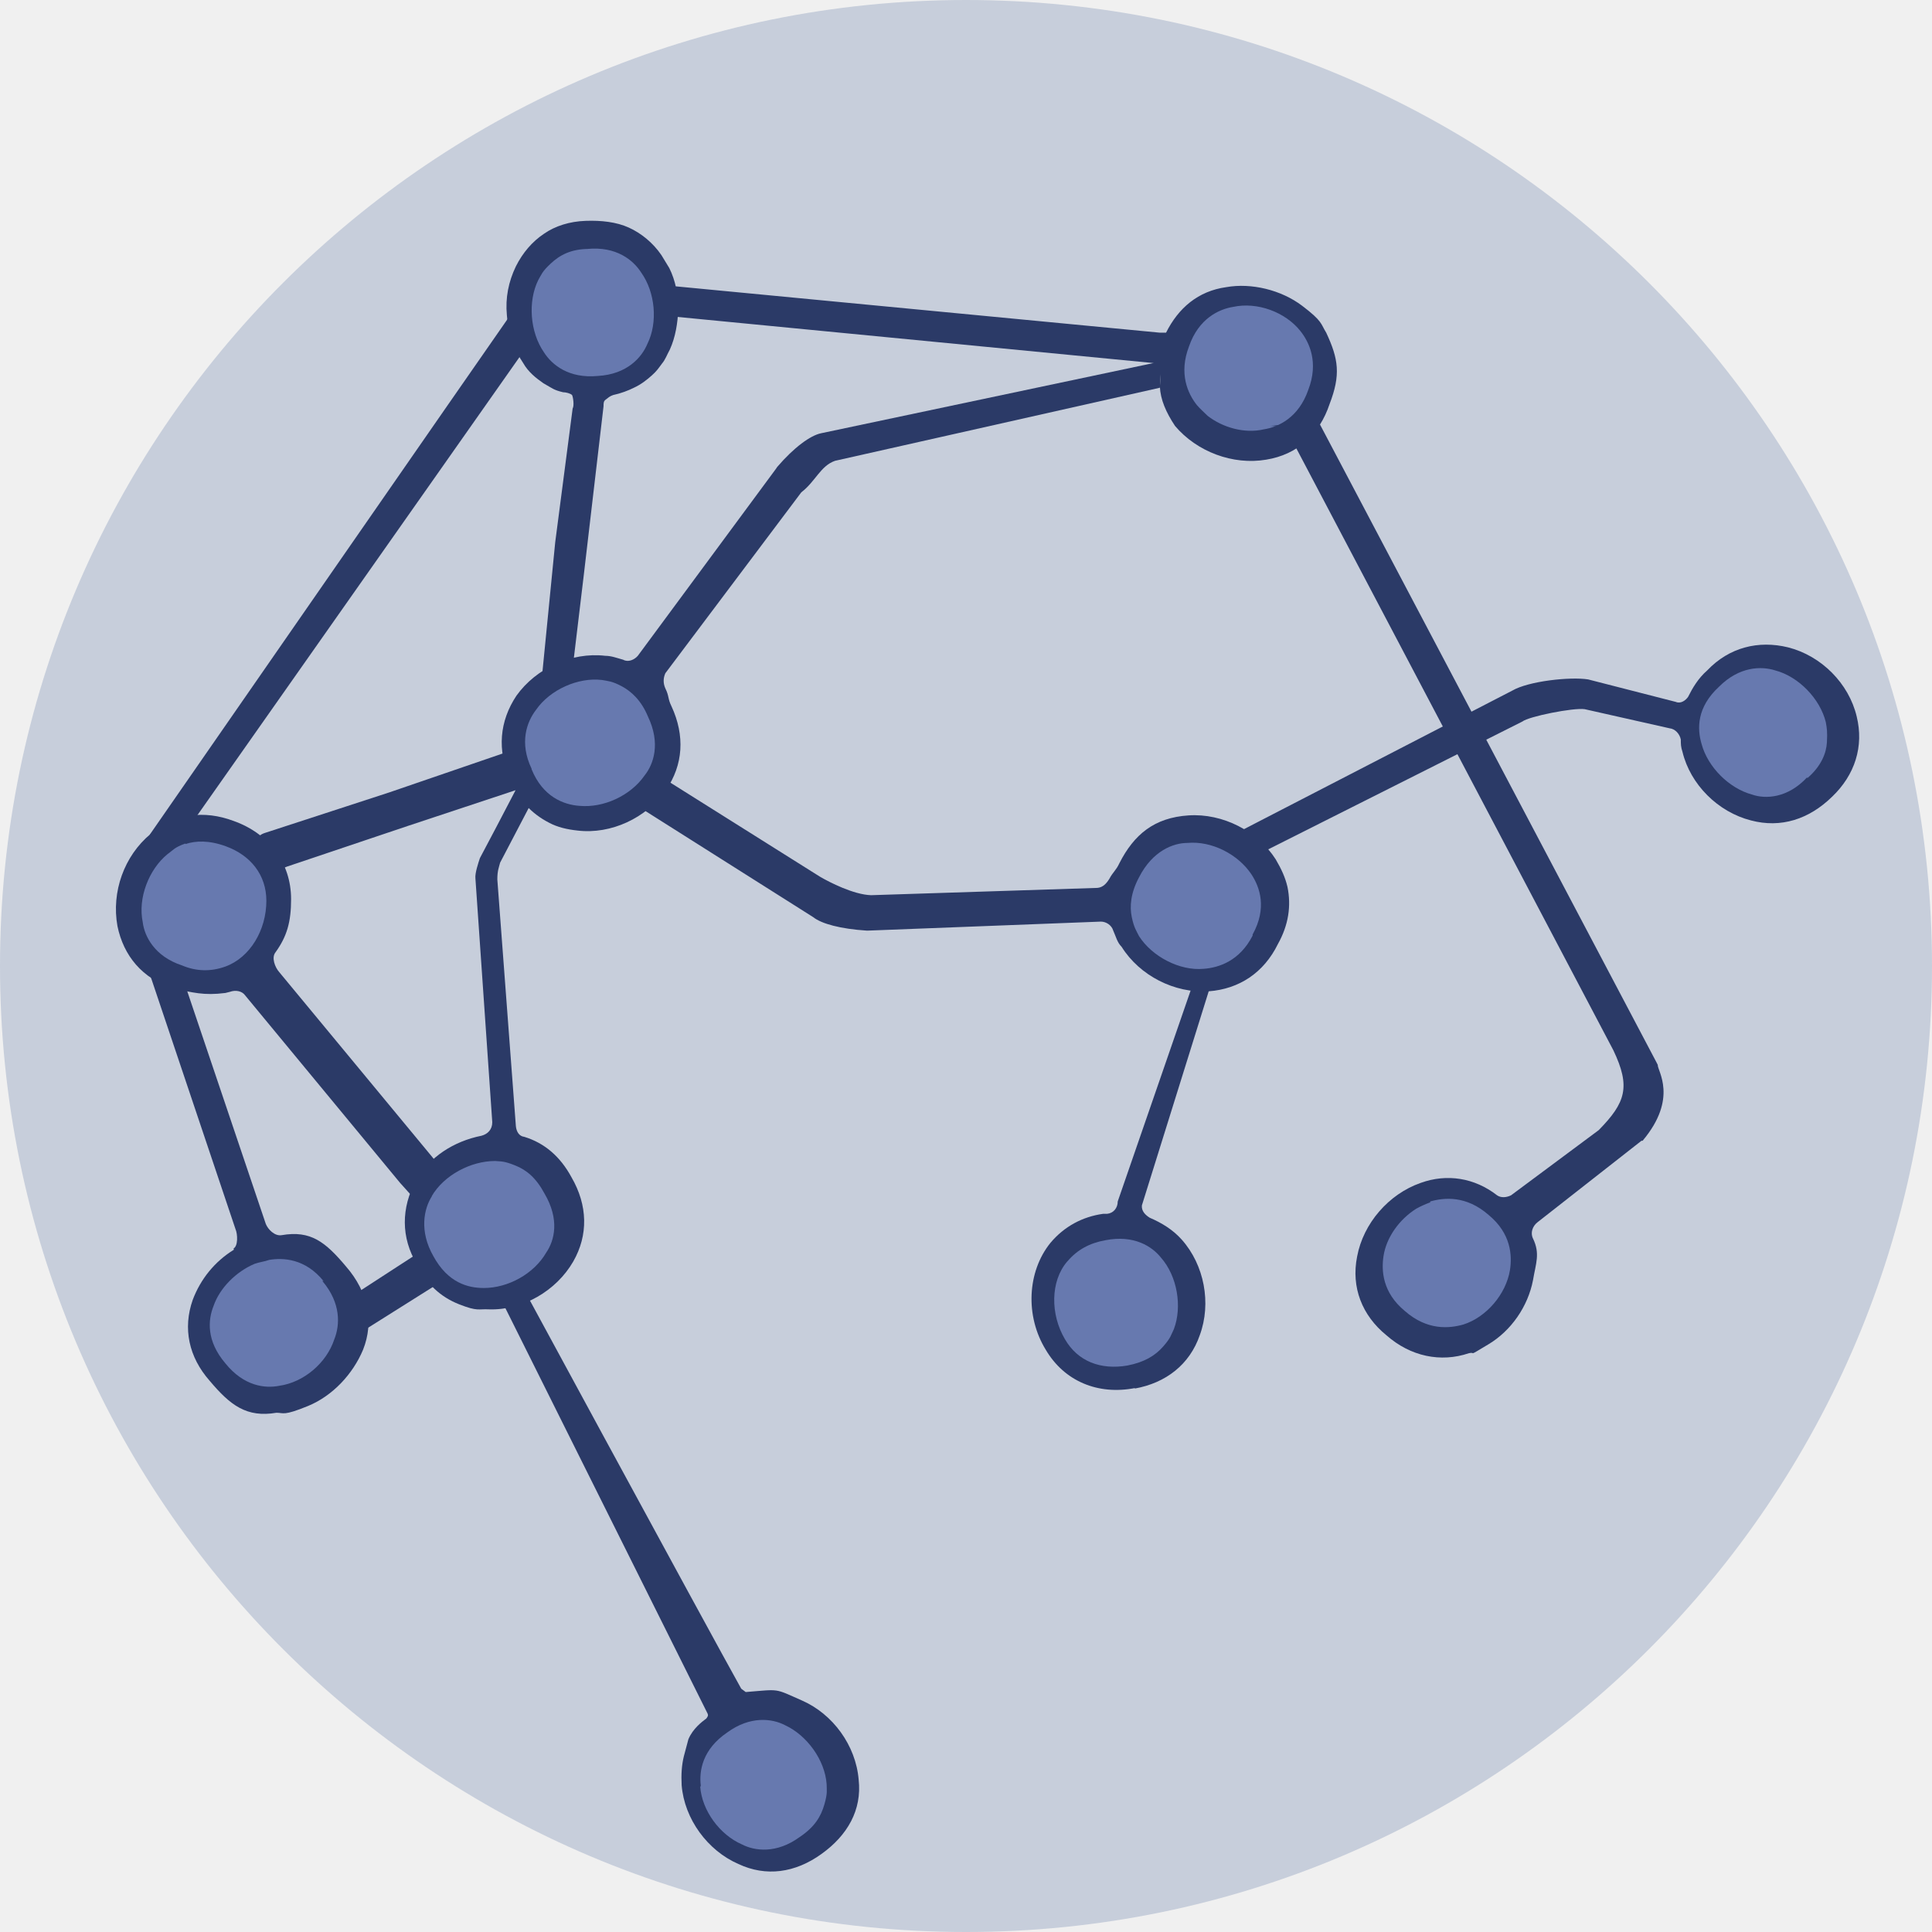
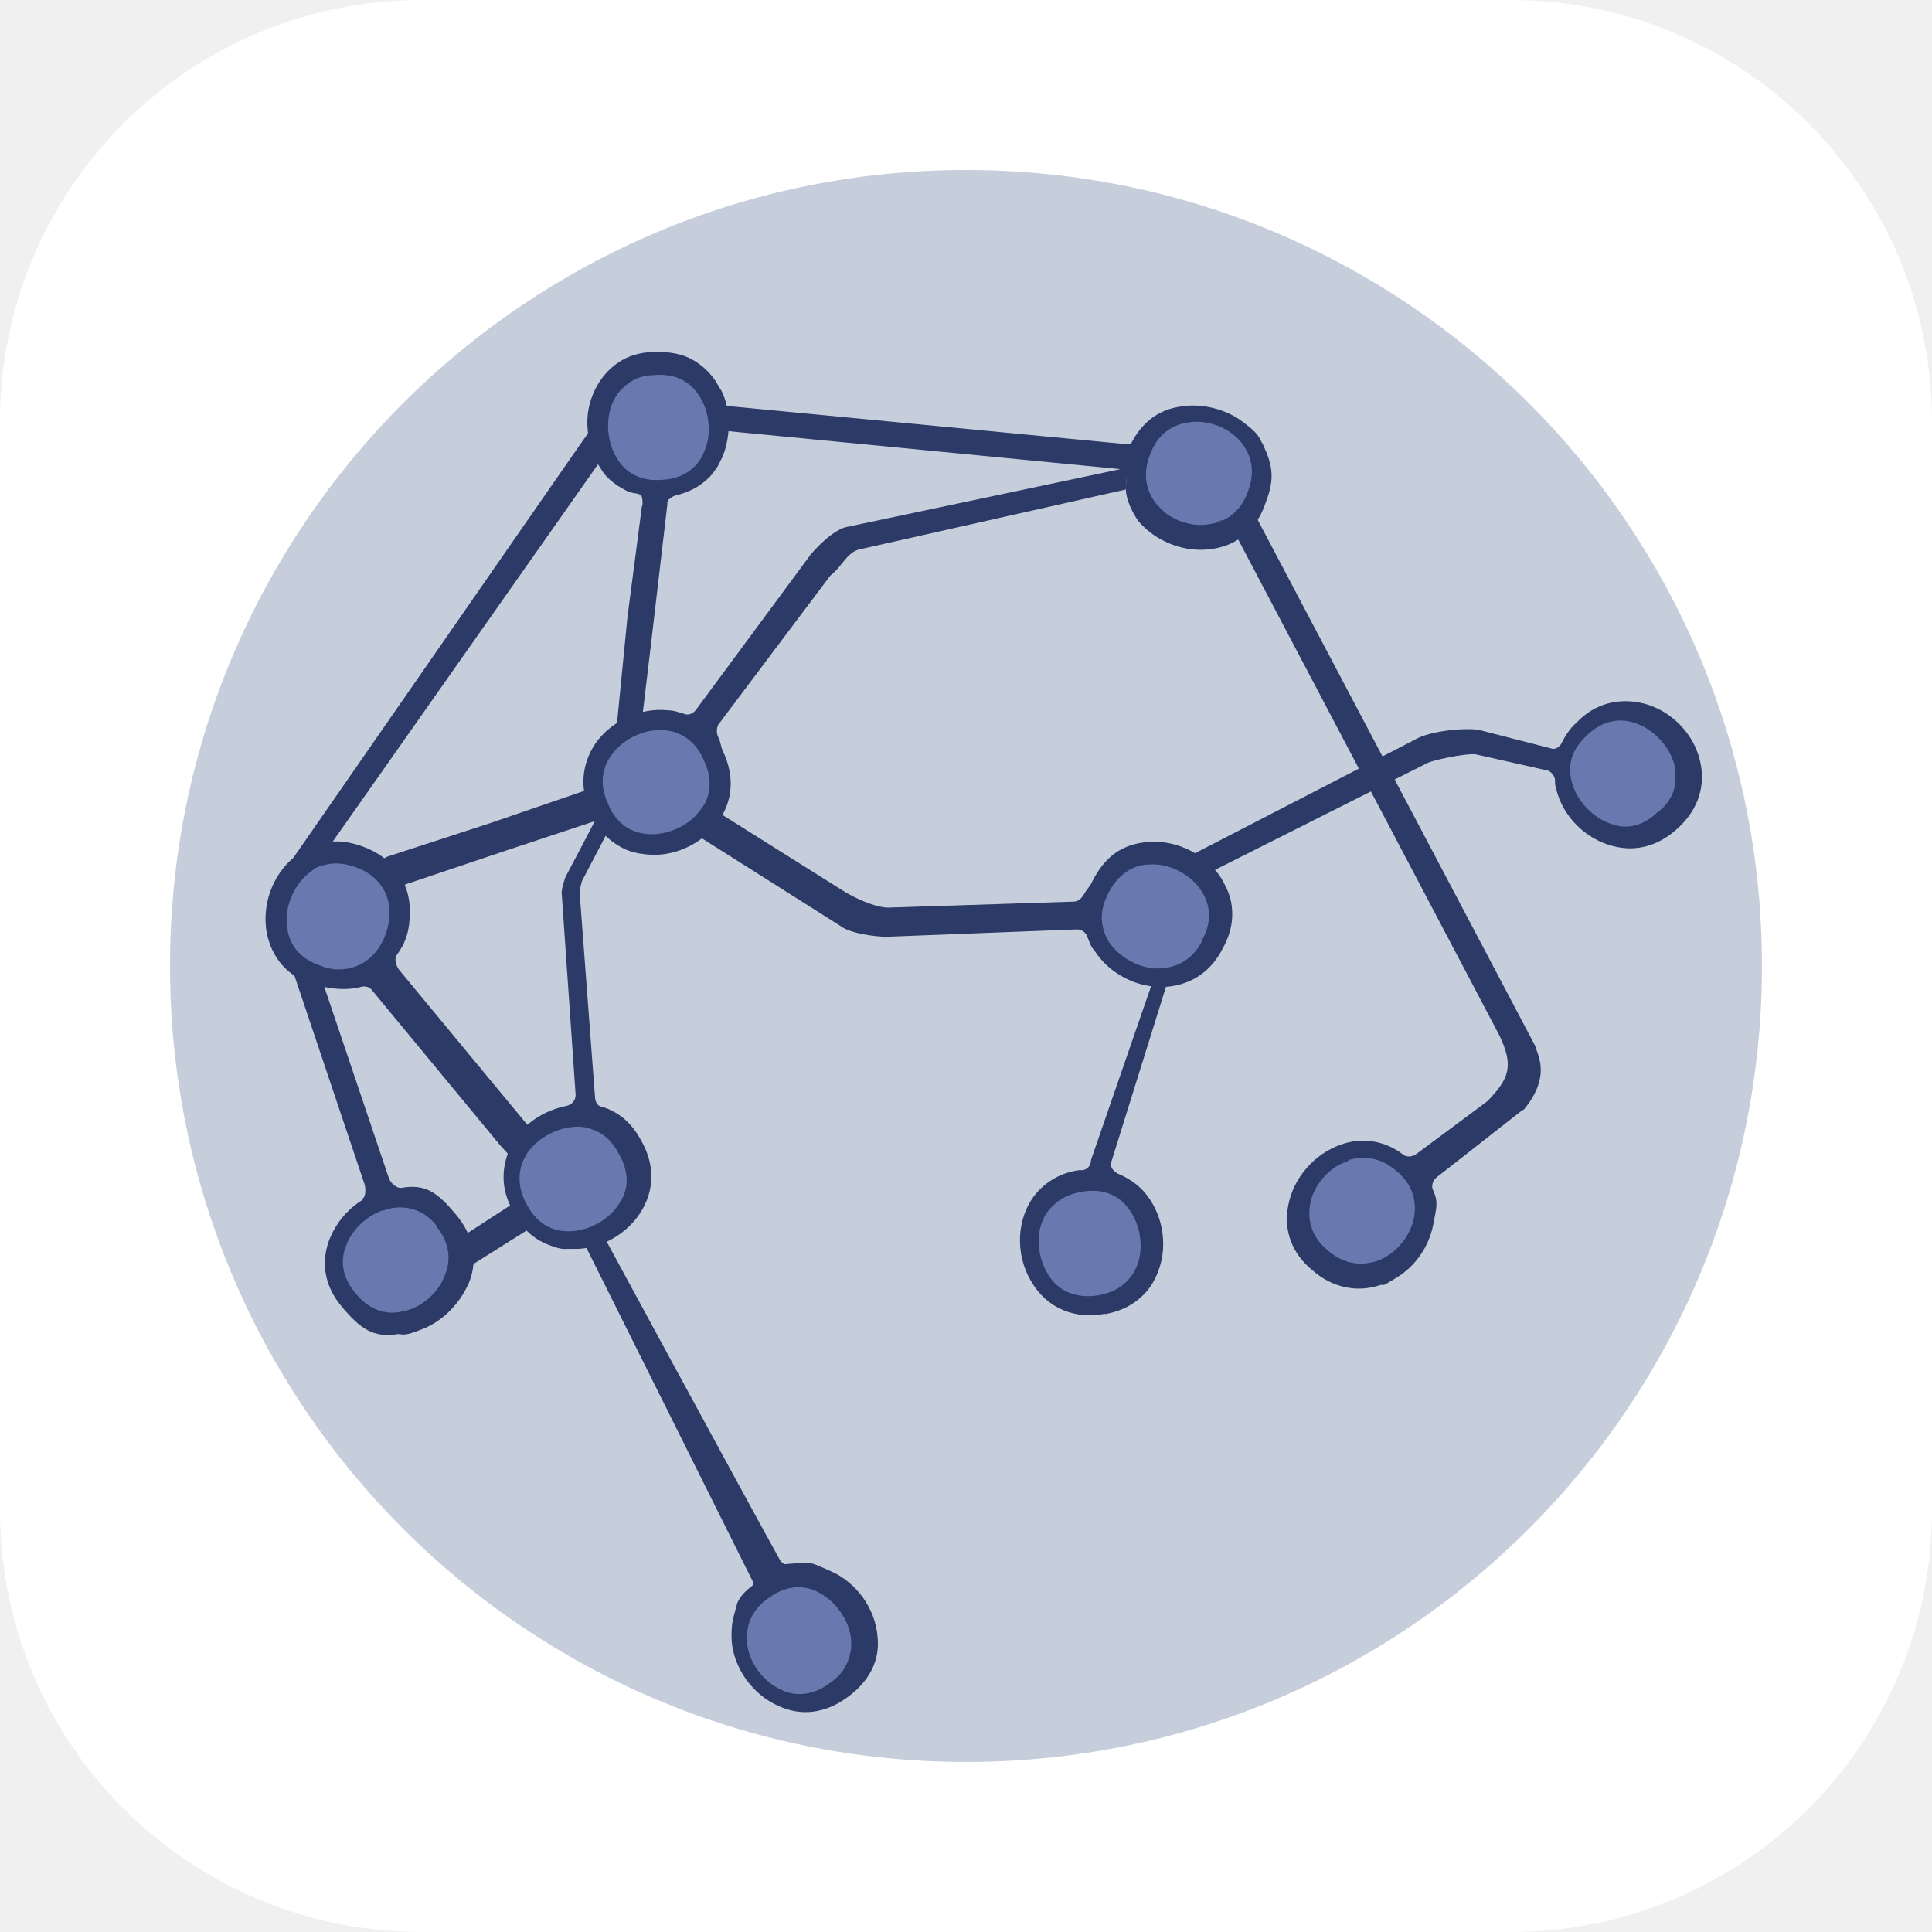
<svg xmlns="http://www.w3.org/2000/svg" id="Layer_1" data-name="Layer 1" viewBox="0 0 343.8 343.8">
  <defs>
    <style>
      .cls-1 {
        fill: #6779af;
      }

      .cls-2 {
        fill: #2b3a67;
      }

      .cls-3 {
        fill: #c7cedb;
      }
    </style>
  </defs>
-   <circle class="cls-3" cx="171.9" cy="171.9" r="171.9" />
-   <path class="cls-2" d="M200.4,158c.6,1.8,1.1,3.4,1.6,5.2.2-.2.4-.3.7-.5l68.2-34.3c1.1-.9,9.1-2.5,11.1-2.2l15.1,3.4c1,.1,1.8,1,2,2,0,.8,0,1.3.3,2.2,1.4,5.8,6.3,10.7,12.2,12.2,5.3,1.4,10.3-.2,14.4-4.2,4.1-3.9,5.7-9,4.4-14.3-1.4-5.9-6.3-10.8-12.2-12.3-5.3-1.3-10.5,0-14.4,4.1-1.6,1.4-2.6,3.1-3.4,4.7-.4.6-1.3,1.3-2.2.9l-15.6-4c-3.2-.5-10.6.3-13.5,2l-67.2,34.7c-.5.2-1,.3-1.5.2v.2h0Z" />
-   <path class="cls-1" d="M321.7,138.4c2.4-2.1,3.3-4.4,3.4-6.3s0-2.5-.2-3.6c-1-4.1-4.8-8.1-9-9.2-2.5-.8-6.4-.7-10,2.9-4,3.7-3.9,7.5-3.1,10.2,1.1,4.1,4.9,7.9,9,9h0c2.3.8,6.3.7,9.8-3.1v.2h0l.1-.1h0Z" />
-   <path class="cls-2" d="M95.7,59.4c1.7-2.8,4.1-4.6,9.4-4.5l100.1,9.7c1.7.3,1.3,2.9,1.2,4.2.1,2.3,1.1,4.6,2.7,7,3.9,4.6,10.3,7,16.2,6,5.6-.9,9.5-4.5,11.3-9.9,2-5.2,1.6-8-.6-12.7-1-1.6-.6-2-4.3-4.8s-9-4.1-13.5-3.3c-5,.7-8.5,3.7-10.7,8.1h-1.1l-102.4-9.8c-2,0-3-.1-6,.7s-4.4,2.1-7,5.7c-6.3,9-55.3,79.7-64.4,92.8h0l8.5-3.5h0l60.4-85.9.2.2h0Z" />
-   <path class="cls-1" d="M211.6,61.6c-1.9,4.9-.2,8.5,1.4,10.5.6.7,1.3,1.3,1.9,1.9,2.7,2.1,6.6,3.2,10,2.4,2.6-.4,6.2-2.1,7.9-7,1.9-4.9.2-8.5-1.4-10.5-2.7-3.4-7.7-5.2-11.9-4.3-2.6.4-6.2,2.1-7.9,7h0Z" />
-   <path class="cls-2" d="M228.9,76.4l58.2,110.5c3.1,6.5,2.2,9.3-2.6,14.2l-15.6,11.6c-.8.4-1.8.5-2.5,0-4-3.1-8.9-3.9-13.6-2.2-5.7,2-10.2,7.2-11.3,13.1-1.1,5.5.9,10.5,5.2,14,4.3,3.8,9.7,4.9,14.7,3.2,1.4-.3-.5.8,3.5-1.6s7-6.7,7.9-11.4c.5-3,1.3-4.7,0-7.4-.5-1-.1-2.2.8-2.9l18.5-14.5h.2c6.4-7.6,2.6-12.5,2.7-13.5l-.2-.4-60.3-114.3c-2.9.4-5.7.7-8.5,1,1.4,0,2.6.2,2.8.7h-.1l.2-.1h0Z" />
-   <path class="cls-1" d="M254.4,214c-.8.3-1.7.7-2.4,1.1-3,1.9-5.3,5.1-5.8,8.4-.4,2.6-.2,6.5,3.8,9.8,4,3.5,7.9,3.1,10.4,2.4,4.1-1.3,7.6-5.4,8.3-9.7.4-2.6.2-6.5-3.8-9.8-4-3.5-7.9-3.1-10.4-2.4h0v.2h-.1Z" />
-   <path class="cls-2" d="M65.3,236.4l14.3-9c1.5-.8,2.1-1.3,3.5-2.1,1.5-.8,1.6-.2,3.2.2l39.6,79.4c.2.4,0,.6-.2.9-.8.6-2.4,1.8-3.2,3.7l-.8,3c-.4,1.6-.5,3.3-.4,5.2.5,6,4.6,11.6,10.1,14,4.9,2.3,10.1,1.6,14.8-1.8h0c4.6-3.3,7.2-7.8,6.6-13.2-.5-6.1-4.6-11.7-10.1-14.1-5-2.2-3.8-2-10-1.5l-.8-.6c-5.6-10-45.1-82.9-45.1-82.9-2.9-.5-4.5.2-8.7,3l-15.1,9.8" />
-   <path class="cls-2" d="M41.6,222.4c-3.4,2.1-5.9,5.2-7.3,8.9-1.8,5.1-.7,10.2,3,14.4,3.7,4.4,6.6,6.6,11.9,5.7,1.3,0,1.2.6,5.6-1.2s8-5.7,9.8-10c2-5,.9-10.3-3-14.8-3.7-4.4-6.3-6.5-11.5-5.6-1.2.2-2.4-1-2.8-2l-15.8-46.8v-.5h-5.8l16.2,48.2c.4.9.5,3.1-.4,3.5h.1v.2h0Z" />
-   <path class="cls-1" d="M57.6,228c-3.3-4.1-7.3-4.2-9.7-3.8-.8.3-1.8.4-2.6.7-3.3,1.4-6.2,4.3-7.3,7.5-1,2.5-1.3,6.2,2.1,10.2,3.3,4.1,7.1,4.5,9.6,4,4.3-.6,8.4-4,9.8-8.3,1-2.5,1.2-6.4-2.1-10.3h0v-.1l.2.1h0Z" />
-   <path class="cls-2" d="M73,212.5l2.8-2.4c1.2-.7,2.9-1.9,2.8-2.3h0c-.8,0-.1,0-.6-.6l-28.3-34.2c-.8-.9-1.4-2.6-.7-3.5,2.1-2.9,2.8-5.5,2.8-9.5,0-6.5-4-11.7-10.2-13.9-5.3-2-10.6-1.3-14.8,2.3-4.7,3.9-7,10.3-5.9,16.4,1.1,5.3,4.4,9.3,9.9,11.1,3.5.7,5.4,1.3,9.3.8l.8-.2c1.1-.4,2.2-.1,2.7.6l27.6,33.4" />
-   <path class="cls-1" d="M33,150.1c-2,.7-2.2,1.2-3.2,1.9-3.3,2.7-5.3,7.8-4.4,12.1.3,2.5,2.1,6.1,7,7.7,2.6,1.1,5.2,1.1,7.7.2,4.4-1.6,7.3-6.5,7.3-11.7,0-4.6-2.8-8.1-7.2-9.7h0c-3-1.1-5.4-1-7.2-.4h0v-.1h0Z" />
-   <path class="cls-2" d="M102.6,119.6c-4.5,8.9-15.2,29.4-17.2,33.1-.3.9-.9,2.7-.8,3.6l3,43.4c0,1.3-.8,2.1-1.9,2.4-5,1-9.3,3.8-11.7,8-2.6,4.8-2.7,10.1.2,14.9,1.7,3.5,4.2,5.8,7.5,7.1s3.4.8,5.3.9c6,.2,12-3.3,15-8.5,2.7-4.7,2.6-10-.3-15-2-3.7-4.8-6.1-8.4-7.2-.9-.1-1.4-.9-1.5-1.9l-3.3-43.9c0-1.6.3-2.2.5-3l18.2-34.8h0c-.6,1.5-.5.3,0,0l-4.2-.3c.8.6,0,0-.5,1.1h.1v.1h0Z" />
-   <path class="cls-1" d="M76.9,212.8c-1.5,2.3-2.3,6.3.2,10.7,2.6,4.8,6.2,5.7,9,5.7,4.3,0,8.9-2.5,11.1-6.3,1.5-2.2,2.4-5.9-.3-10.5-1.5-2.8-3.2-4.2-5.2-5s-2.4-.7-3.6-.8c-4.3,0-9.1,2.5-11.3,6.3h0" />
-   <path class="cls-2" d="M47.6,155.6l3.5-1.4,21.7-7.3,18.7-6.2c.4-.2,4.6-1.7,6.7-4.7,1.9-3,2.6-7.5,2.6-7.9l3.1-25.9,3.5-29.9c0-.6,0-.9.4-1.2s.7-.6,1.3-.8c1.4-.3,2.7-.8,3.7-1.3,1.3-.6,2.3-1.4,3.2-2.2s1.2-1.3,1.8-2.1c.6-.7.9-1.6,1.4-2.5,1-2.2,1.4-4.7,1.5-7.2,0-2.5-.5-5.1-1.6-7.3l-1.4-2.3c-1.5-2.2-3.6-3.9-5.8-4.9s-4.9-1.3-7.7-1.2-5.4.9-7.4,2.3c-2.1,1.4-3.8,3.4-5,5.8-1.3,2.7-1.9,5.6-1.6,8.7.2,3.1,1.2,6,2.9,8.5.9,1.6,2.3,2.7,3.6,3.6,1.6.9,1.8,1.2,3.5,1.6.5,0,1.3.2,1.6.5.2.4.4,1.9.1,2.4l-3.1,23.8-2.8,28.4c-.8,4.2-1.2,5-2.4,6.6-2.2,2.5-3.4,2.3-3.9,2.5l-20.4,7-22.1,7.2c-1.6.5-1.4,1.4-1.4,1.4l2,6.3" />
-   <path class="cls-1" d="M104.8,44.3h0c-3.2,0-5.2,1.1-6.8,2.6s-1.6,1.9-2.2,2.9c-1.9,3.8-1.5,9.3,1,12.9,1.4,2.2,4.4,4.7,9.6,4.2,5.2-.3,7.8-3.3,8.8-5.7,1.9-3.8,1.4-9.2-1.1-12.7-1.4-2.2-4.4-4.7-9.6-4.2,0,0,.3,0,.3,0Z" />
-   <path class="cls-2" d="M201.9,247.1c5.6-1,9.8-4.3,11.6-9.5,2.1-5.7.8-12.5-3.2-17-1.6-1.8-3.6-3-5.7-3.9-.8-.5-1.5-1.2-1.4-2.2l13.7-43.9c.2-.6-1.4-.6.3-1.1-.1-.2-.2-.4-.3-.6-1.2.4-2.3.9-3.5,1.4,0,.7-.3,1.3-.7,1.9.2.2.3.5.3.8l-14.1,40.8c0,1.2-.8,2.1-1.9,2.2h-.7c-3.6.5-6.9,2.2-9.4,5.2-4.1,5.1-4.5,13-.8,19,3.3,5.6,9.3,8.1,15.9,6.8h0l-.1.1h0Z" />
-   <path class="cls-1" d="M189.9,224.5c-3,3.5-3,9.4-.4,13.8,2.3,4,6.4,5.5,11.1,4.7,3.1-.6,5-1.8,6.4-3.4s1.4-2.1,1.9-3.1c1.5-4,.6-9.4-2.3-12.7-1.6-2-4.8-4.1-9.9-3.1h0c-2.8.5-5,1.7-6.7,3.7h0l-.1.1h0Z" />
-   <path class="cls-2" d="M206.7,64.3l-60.6,12.8c-1.9.4-4.8,2.5-7.8,6l-.2.3-24.6,33.3c-.6.7-1.7,1.2-2.6.7-1.1-.3-2.1-.7-3.2-.7-6-.7-12.3,2.2-15.8,7.1-3,4.5-3.5,9.7-1.1,14.9,1.4,3.6,3.8,6.1,6.9,7.7,1.5.8,3.2,1.2,5.1,1.4,5.9.7,12.2-2.2,15.7-7.2,3.1-4.5,3.4-9.7,1-14.9-.7-1.4-.4-1.8-1.1-3.2-.4-.9-.4-1.8,0-2.7l24.2-32.2c2.5-1.9,3.4-4.7,6-5.6l57.8-13" />
-   <path class="cls-1" d="M94.6,136.9c2,4.9,5.7,6.3,8.5,6.5,4.3.4,9.1-1.8,11.6-5.4,1.6-2,2.9-5.7.6-10.5-1.2-2.9-3-4.5-4.7-5.4s-2.4-.9-3.5-1.1c-4.2-.5-9.2,1.7-11.7,5.3h0c-1.7,2.2-3,5.9-.8,10.5h.2-.2v.1h0Z" />
-   <path class="cls-2" d="M112.7,140.9c0,.7,0,1.4-.4,2.1.7.3,1.5.7,2.2,1.1l30.2,19.1c1.5,1.2,4.9,2.1,9.5,2.4h.3l41.4-1.6c.9,0,1.9.6,2.2,1.6.5,1.1.7,2.1,1.5,2.9,3.2,5.1,9.4,8.3,15.5,7.9,5.4-.4,9.8-3.3,12.3-8.4,1.9-3.4,2.4-6.8,1.7-10.2-.4-1.7-1.1-3.2-2.1-4.9-3.2-5-9.4-8.2-15.5-7.8s-9.7,3.4-12.3,8.5c-.6,1.3-1.1,1.5-1.8,2.8-.5.8-1.1,1.5-2.1,1.6l-40.3,1.3c-3.1-.1-7.4-2.3-9.1-3.3l-27.2-17.1c-.8-.5-1.2-1.5-1.1-2.4-1.5,1.3-3.2,2.7-4.7,4.1,0,0,0,.1-.2.2h.2l-.2.1h0Z" />
-   <path class="cls-1" d="M222.9,166.3c2.6-4.7,1.3-8.4-.2-10.7-2.4-3.6-7.1-6-11.4-5.6-2.5,0-6.2,1.4-8.6,6.1-1.5,2.8-1.7,5.2-1.3,7.1s.8,2.4,1.3,3.4c2.3,3.6,7.2,6.2,11.5,5.8h0c2.7-.2,6.4-1.4,8.7-5.9v-.2h0Z" />
-   <path class="cls-1" d="M124.6,317.9h0c.3,4.3,3.5,8.6,7.4,10.3,2.3,1.2,6.2,1.7,10.3-1.3,2.7-1.8,3.8-3.7,4.4-5.8s.4-2.5.4-3.6c-.3-4.3-3.5-8.7-7.4-10.5-2.3-1.2-6.2-1.7-10.3,1.3-4.4,3-5,6.8-4.7,9.4v.2h-.1,0Z" />
+   <rect width="343.8" height="343.8" rx="75" fill="#fff" />
+   <g transform="translate(30.25 30.25) scale(.824)">
+     <circle class="cls-3" cx="171.9" cy="171.9" r="171.9" />
+     <path class="cls-2" d="M200.4,158c.6,1.8,1.1,3.4,1.6,5.2.2-.2.4-.3.7-.5l68.2-34.3c1.1-.9,9.1-2.5,11.1-2.2l15.1,3.4c1,.1,1.8,1,2,2,0,.8,0,1.3.3,2.2,1.4,5.8,6.3,10.7,12.2,12.2,5.3,1.4,10.3-.2,14.4-4.2,4.1-3.9,5.7-9,4.4-14.3-1.4-5.9-6.3-10.8-12.2-12.3-5.3-1.3-10.5,0-14.4,4.1-1.6,1.4-2.6,3.1-3.4,4.7-.4.6-1.3,1.3-2.2.9l-15.6-4c-3.2-.5-10.6.3-13.5,2l-67.2,34.7c-.5.2-1,.3-1.5.2v.2h0Z" />
+     <path class="cls-1" d="M321.7,138.4c2.4-2.1,3.3-4.4,3.4-6.3s0-2.5-.2-3.6c-1-4.1-4.8-8.1-9-9.2-2.5-.8-6.4-.7-10,2.9-4,3.7-3.9,7.5-3.1,10.2,1.1,4.1,4.9,7.9,9,9h0c2.3.8,6.3.7,9.8-3.1v.2h0l.1-.1h0Z" />
+     <path class="cls-2" d="M95.7,59.4c1.7-2.8,4.1-4.6,9.4-4.5l100.1,9.7c1.7.3,1.3,2.9,1.2,4.2.1,2.3,1.1,4.6,2.7,7,3.9,4.6,10.3,7,16.2,6,5.6-.9,9.5-4.5,11.3-9.9,2-5.2,1.6-8-.6-12.7-1-1.6-.6-2-4.3-4.8s-9-4.1-13.5-3.3c-5,.7-8.5,3.7-10.7,8.1h-1.1l-102.4-9.8c-2,0-3-.1-6,.7s-4.4,2.1-7,5.7c-6.3,9-55.3,79.7-64.4,92.8h0l8.5-3.5h0l60.4-85.9.2.2h0Z" />
+     <path class="cls-1" d="M211.6,61.6c-1.9,4.9-.2,8.5,1.4,10.5.6.7,1.3,1.3,1.9,1.9,2.7,2.1,6.6,3.2,10,2.4,2.6-.4,6.2-2.1,7.9-7,1.9-4.9.2-8.5-1.4-10.5-2.7-3.4-7.7-5.2-11.9-4.3-2.6.4-6.2,2.1-7.9,7h0Z" />
+     <path class="cls-2" d="M228.9,76.4l58.2,110.5c3.1,6.5,2.2,9.3-2.6,14.2l-15.6,11.6c-.8.4-1.8.5-2.5,0-4-3.1-8.9-3.9-13.6-2.2-5.7,2-10.2,7.2-11.3,13.1-1.1,5.5.9,10.5,5.2,14,4.3,3.8,9.7,4.9,14.7,3.2,1.4-.3-.5.8,3.5-1.6s7-6.7,7.9-11.4c.5-3,1.3-4.7,0-7.4-.5-1-.1-2.2.8-2.9l18.5-14.5h.2c6.4-7.6,2.6-12.5,2.7-13.5l-.2-.4-60.3-114.3c-2.9.4-5.7.7-8.5,1,1.4,0,2.6.2,2.8.7h-.1l.2-.1h0Z" />
+     <path class="cls-1" d="M254.4,214c-.8.3-1.7.7-2.4,1.1-3,1.9-5.3,5.1-5.8,8.4-.4,2.6-.2,6.5,3.8,9.8,4,3.5,7.9,3.1,10.4,2.4,4.1-1.3,7.6-5.4,8.3-9.7.4-2.6.2-6.5-3.8-9.8-4-3.5-7.9-3.1-10.4-2.4h0v.2h-.1Z" />
+     <path class="cls-2" d="M65.3,236.4l14.3-9c1.5-.8,2.1-1.3,3.5-2.1,1.5-.8,1.6-.2,3.2.2l39.6,79.4c.2.4,0,.6-.2.9-.8.6-2.4,1.8-3.2,3.7l-.8,3c-.4,1.6-.5,3.3-.4,5.2.5,6,4.6,11.6,10.1,14,4.9,2.3,10.1,1.6,14.8-1.8h0c4.6-3.3,7.2-7.8,6.6-13.2-.5-6.1-4.6-11.7-10.1-14.1-5-2.2-3.8-2-10-1.5l-.8-.6c-5.6-10-45.1-82.9-45.1-82.9-2.9-.5-4.5.2-8.7,3l-15.1,9.8" />
+     <path class="cls-2" d="M41.6,222.4c-3.4,2.1-5.9,5.2-7.3,8.9-1.8,5.1-.7,10.2,3,14.4,3.7,4.4,6.6,6.6,11.9,5.7,1.3,0,1.2.6,5.6-1.2s8-5.7,9.8-10c2-5,.9-10.3-3-14.8-3.7-4.4-6.3-6.5-11.5-5.6-1.2.2-2.4-1-2.8-2l-15.8-46.8v-.5h-5.8l16.2,48.2c.4.9.5,3.1-.4,3.5h.1v.2h0Z" />
+     <path class="cls-1" d="M57.6,228c-3.3-4.1-7.3-4.2-9.7-3.8-.8.3-1.8.4-2.6.7-3.3,1.4-6.2,4.3-7.3,7.5-1,2.5-1.3,6.2,2.1,10.2,3.3,4.1,7.1,4.5,9.6,4,4.3-.6,8.4-4,9.8-8.3,1-2.5,1.2-6.4-2.1-10.3h0v-.1l.2.1h0Z" />
+     <path class="cls-2" d="M73,212.5l2.8-2.4c1.2-.7,2.9-1.9,2.8-2.3h0c-.8,0-.1,0-.6-.6l-28.3-34.2c-.8-.9-1.4-2.6-.7-3.5,2.1-2.9,2.8-5.5,2.8-9.5,0-6.5-4-11.7-10.2-13.9-5.3-2-10.6-1.3-14.8,2.3-4.7,3.9-7,10.3-5.9,16.4,1.1,5.3,4.4,9.3,9.9,11.1,3.5.7,5.4,1.3,9.3.8l.8-.2c1.1-.4,2.2-.1,2.7.6l27.6,33.4" />
+     <path class="cls-1" d="M33,150.1c-2,.7-2.2,1.2-3.2,1.9-3.3,2.7-5.3,7.8-4.4,12.1.3,2.5,2.1,6.1,7,7.7,2.6,1.1,5.2,1.1,7.7.2,4.4-1.6,7.3-6.5,7.3-11.7,0-4.6-2.8-8.1-7.2-9.7h0c-3-1.1-5.4-1-7.2-.4h0v-.1h0Z" />
+     <path class="cls-2" d="M102.6,119.6c-4.5,8.9-15.2,29.4-17.2,33.1-.3.9-.9,2.7-.8,3.6l3,43.4c0,1.3-.8,2.1-1.9,2.4-5,1-9.3,3.8-11.7,8-2.6,4.8-2.7,10.1.2,14.9,1.7,3.5,4.2,5.8,7.5,7.1s3.4.8,5.3.9c6,.2,12-3.3,15-8.5,2.7-4.7,2.6-10-.3-15-2-3.7-4.8-6.1-8.4-7.2-.9-.1-1.4-.9-1.5-1.9l-3.3-43.9c0-1.6.3-2.2.5-3l18.2-34.8h0c-.6,1.5-.5.3,0,0l-4.2-.3c.8.6,0,0-.5,1.1h.1v.1h0Z" />
+     <path class="cls-1" d="M76.9,212.8c-1.5,2.3-2.3,6.3.2,10.7,2.6,4.8,6.2,5.7,9,5.7,4.3,0,8.9-2.5,11.1-6.3,1.5-2.2,2.4-5.9-.3-10.5-1.5-2.8-3.2-4.2-5.2-5s-2.4-.7-3.6-.8c-4.3,0-9.1,2.5-11.3,6.3h0" />
+     <path class="cls-2" d="M47.6,155.6l3.5-1.4,21.7-7.3,18.7-6.2c.4-.2,4.6-1.7,6.7-4.7,1.9-3,2.6-7.5,2.6-7.9l3.1-25.9,3.5-29.9c0-.6,0-.9.4-1.2s.7-.6,1.3-.8c1.4-.3,2.7-.8,3.7-1.3,1.3-.6,2.3-1.4,3.2-2.2s1.2-1.3,1.8-2.1c.6-.7.9-1.6,1.4-2.5,1-2.2,1.4-4.7,1.5-7.2,0-2.5-.5-5.1-1.6-7.3l-1.4-2.3c-1.5-2.2-3.6-3.9-5.8-4.9s-4.9-1.3-7.7-1.2-5.4.9-7.4,2.3c-2.1,1.4-3.8,3.4-5,5.8-1.3,2.7-1.9,5.6-1.6,8.7.2,3.1,1.2,6,2.9,8.5.9,1.6,2.3,2.7,3.6,3.6,1.6.9,1.8,1.2,3.5,1.6.5,0,1.3.2,1.6.5.2.4.4,1.9.1,2.4l-3.1,23.8-2.8,28.4c-.8,4.2-1.2,5-2.4,6.6-2.2,2.5-3.4,2.3-3.9,2.5l-20.4,7-22.1,7.2c-1.6.5-1.4,1.4-1.4,1.4l2,6.3" />
+     <path class="cls-1" d="M104.8,44.3h0c-3.2,0-5.2,1.1-6.8,2.6s-1.6,1.9-2.2,2.9c-1.9,3.8-1.5,9.3,1,12.9,1.4,2.2,4.4,4.7,9.6,4.2,5.2-.3,7.8-3.3,8.8-5.7,1.9-3.8,1.4-9.2-1.1-12.7-1.4-2.2-4.4-4.7-9.6-4.2,0,0,.3,0,.3,0Z" />
+     <path class="cls-2" d="M201.9,247.1c5.6-1,9.8-4.3,11.6-9.5,2.1-5.7.8-12.5-3.2-17-1.6-1.8-3.6-3-5.7-3.9-.8-.5-1.5-1.2-1.4-2.2l13.7-43.9c.2-.6-1.4-.6.3-1.1-.1-.2-.2-.4-.3-.6-1.2.4-2.3.9-3.5,1.4,0,.7-.3,1.3-.7,1.9.2.2.3.5.3.8l-14.1,40.8c0,1.2-.8,2.1-1.9,2.2h-.7c-3.6.5-6.9,2.2-9.4,5.2-4.1,5.1-4.5,13-.8,19,3.3,5.6,9.3,8.1,15.9,6.8h0l-.1.1h0Z" />
+     <path class="cls-1" d="M189.9,224.5c-3,3.5-3,9.4-.4,13.8,2.3,4,6.4,5.5,11.1,4.7,3.1-.6,5-1.8,6.4-3.4s1.4-2.1,1.9-3.1c1.5-4,.6-9.4-2.3-12.7-1.6-2-4.8-4.1-9.9-3.1h0c-2.8.5-5,1.7-6.7,3.7h0l-.1.1h0Z" />
+     <path class="cls-2" d="M206.7,64.3l-60.6,12.8c-1.9.4-4.8,2.5-7.8,6l-.2.3-24.6,33.3c-.6.7-1.7,1.2-2.6.7-1.1-.3-2.1-.7-3.2-.7-6-.7-12.3,2.2-15.8,7.1-3,4.5-3.5,9.7-1.1,14.9,1.4,3.6,3.8,6.1,6.9,7.7,1.5.8,3.2,1.2,5.1,1.4,5.9.7,12.2-2.2,15.7-7.2,3.1-4.5,3.4-9.7,1-14.9-.7-1.4-.4-1.8-1.1-3.2-.4-.9-.4-1.8,0-2.7l24.2-32.2c2.5-1.9,3.4-4.7,6-5.6l57.8-13" />
+     <path class="cls-1" d="M94.6,136.9c2,4.9,5.7,6.3,8.5,6.5,4.3.4,9.1-1.8,11.6-5.4,1.6-2,2.9-5.7.6-10.5-1.2-2.9-3-4.5-4.7-5.4s-2.4-.9-3.5-1.1c-4.2-.5-9.2,1.7-11.7,5.3h0c-1.7,2.2-3,5.9-.8,10.5h.2-.2v.1h0Z" />
+     <path class="cls-2" d="M112.7,140.9c0,.7,0,1.4-.4,2.1.7.3,1.5.7,2.2,1.1l30.2,19.1c1.5,1.2,4.9,2.1,9.5,2.4h.3l41.4-1.6c.9,0,1.9.6,2.2,1.6.5,1.1.7,2.1,1.5,2.9,3.2,5.1,9.4,8.3,15.5,7.9,5.4-.4,9.8-3.3,12.3-8.4,1.9-3.4,2.4-6.8,1.7-10.2-.4-1.7-1.1-3.2-2.1-4.9-3.2-5-9.4-8.2-15.5-7.8s-9.7,3.4-12.3,8.5c-.6,1.3-1.1,1.5-1.8,2.8-.5.8-1.1,1.5-2.1,1.6l-40.3,1.3c-3.1-.1-7.4-2.3-9.1-3.3l-27.2-17.1c-.8-.5-1.2-1.5-1.1-2.4-1.5,1.3-3.2,2.7-4.7,4.1,0,0,0,.1-.2.2h.2l-.2.1h0Z" />
+     <path class="cls-1" d="M222.9,166.3c2.6-4.7,1.3-8.4-.2-10.7-2.4-3.6-7.1-6-11.4-5.6-2.5,0-6.2,1.4-8.6,6.1-1.5,2.8-1.7,5.2-1.3,7.1s.8,2.4,1.3,3.4c2.3,3.6,7.2,6.2,11.5,5.8h0c2.7-.2,6.4-1.4,8.7-5.9v-.2h0Z" />
+     <path class="cls-1" d="M124.6,317.9h0c.3,4.3,3.5,8.6,7.4,10.3,2.3,1.2,6.2,1.7,10.3-1.3,2.7-1.8,3.8-3.7,4.4-5.8s.4-2.5.4-3.6c-.3-4.3-3.5-8.7-7.4-10.5-2.3-1.2-6.2-1.7-10.3,1.3-4.4,3-5,6.8-4.7,9.4v.2h-.1,0Z" />
+   </g>
</svg>
